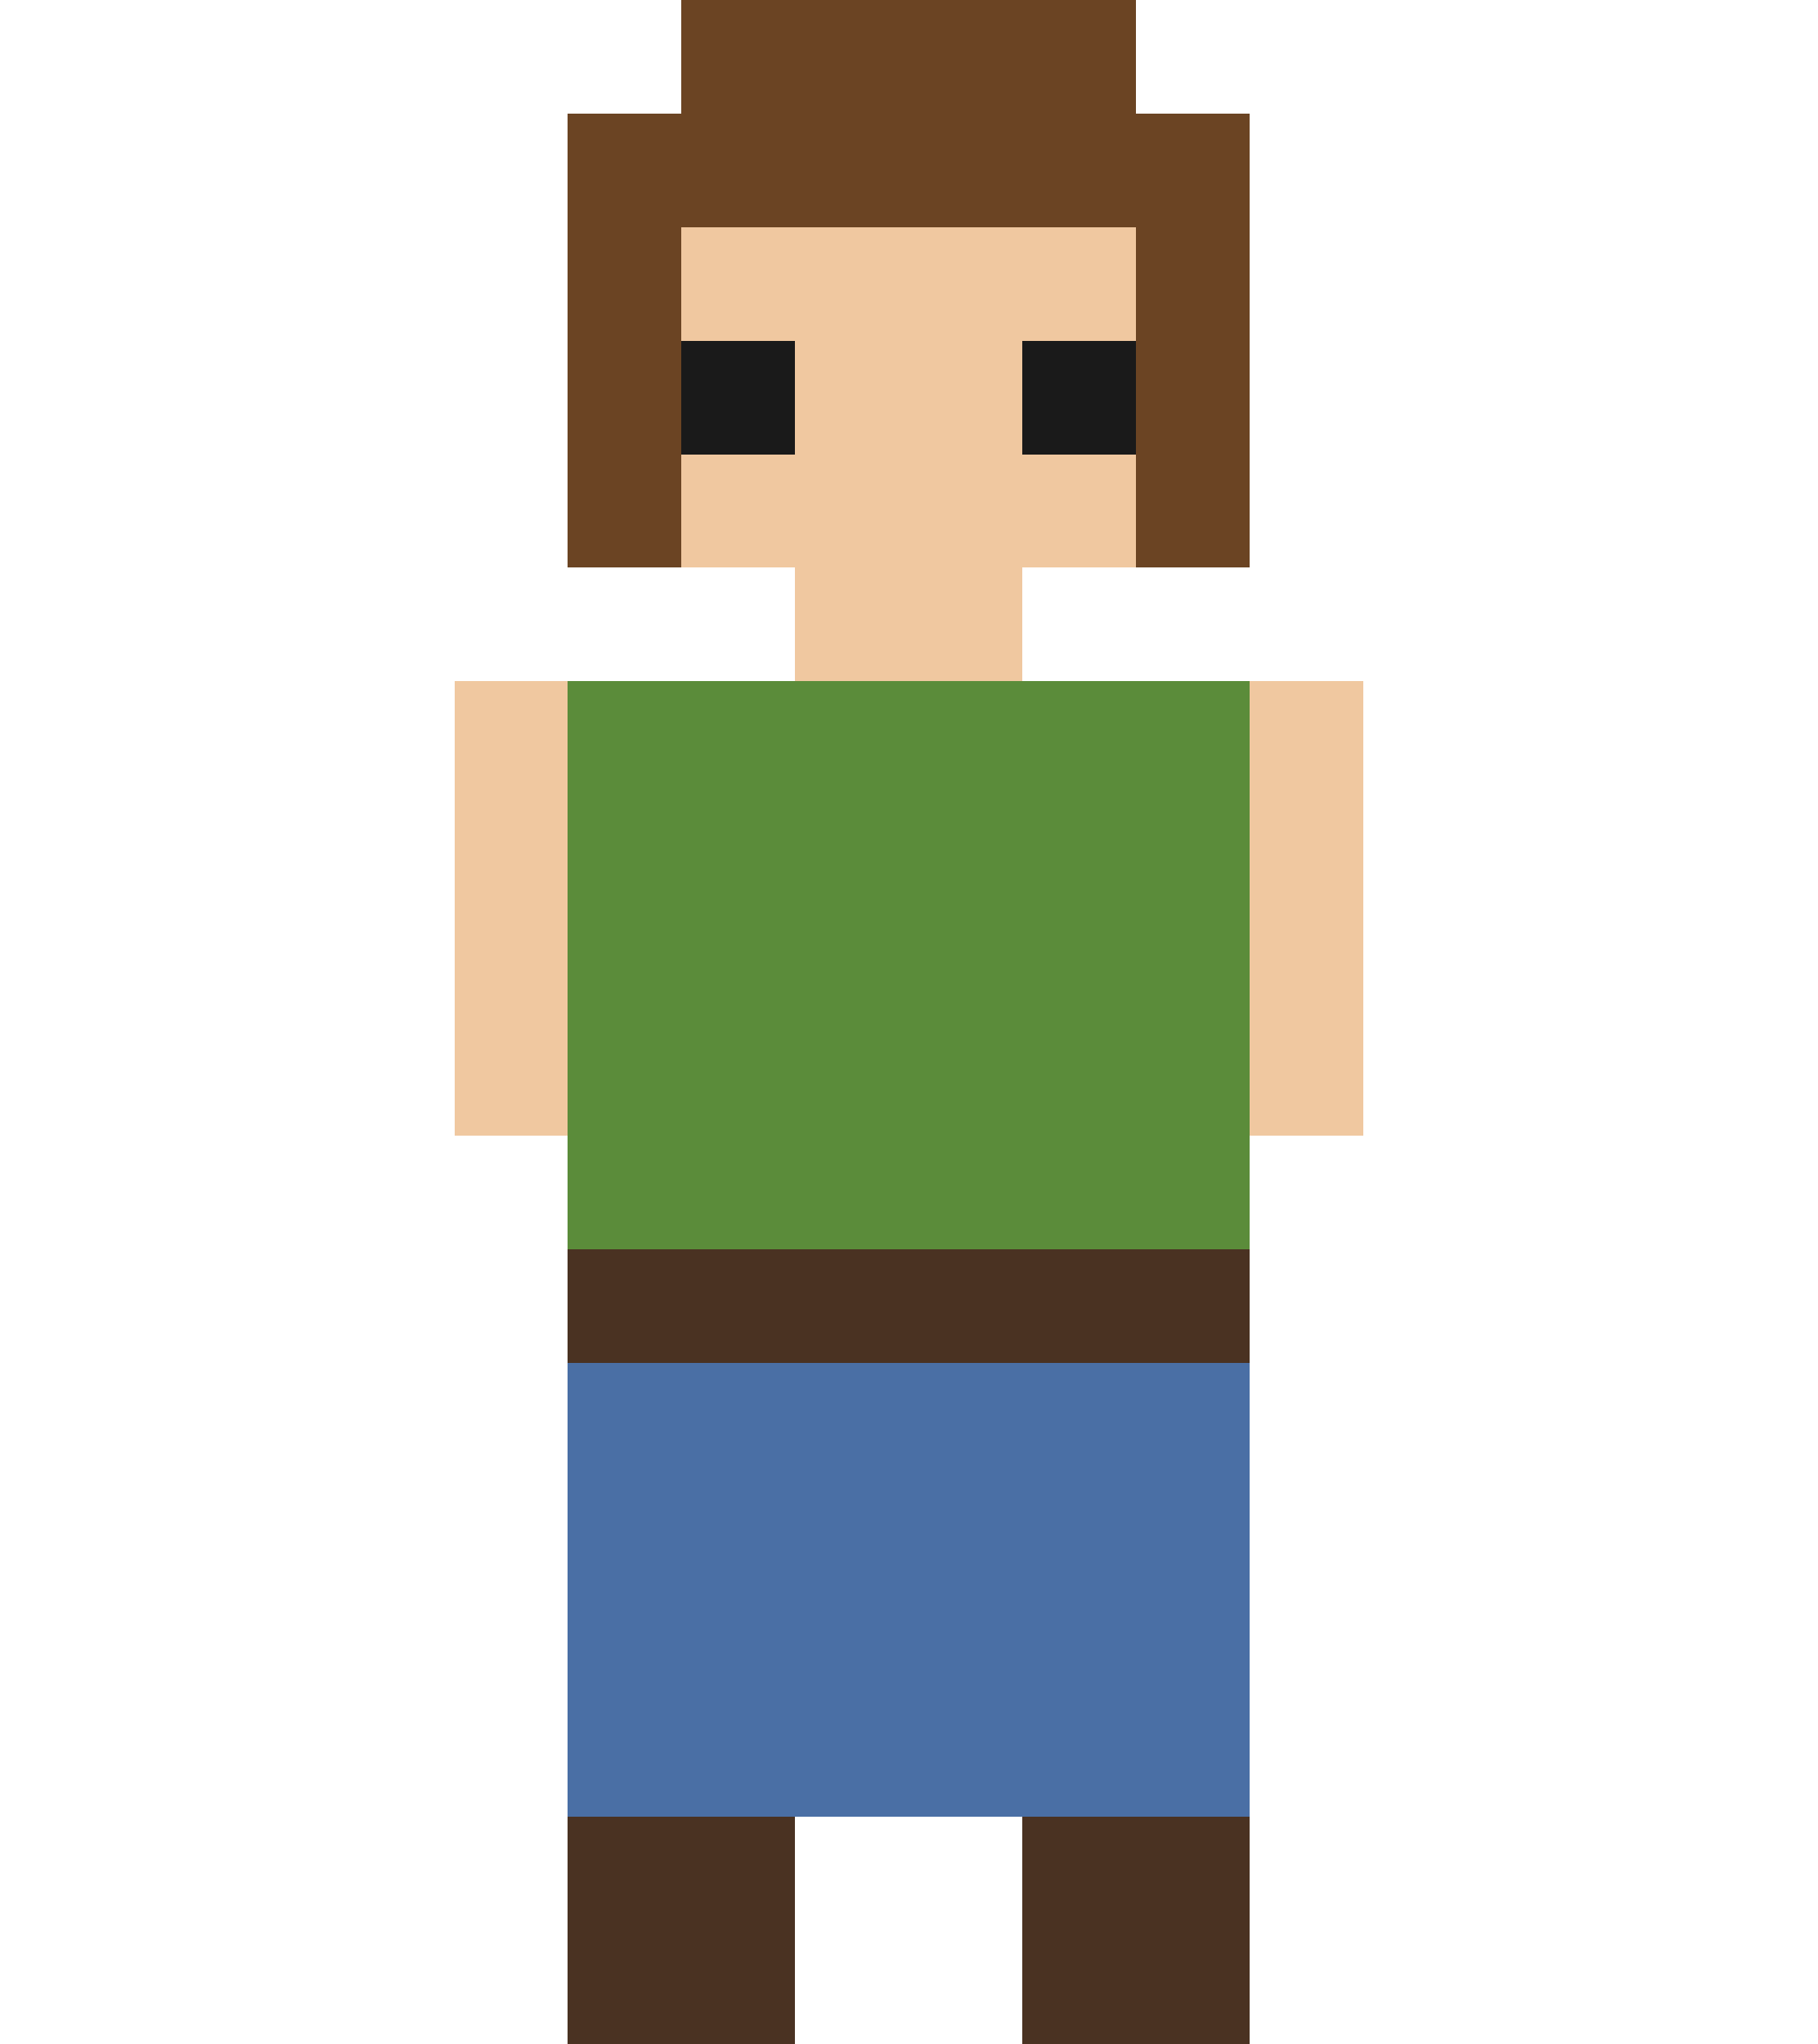
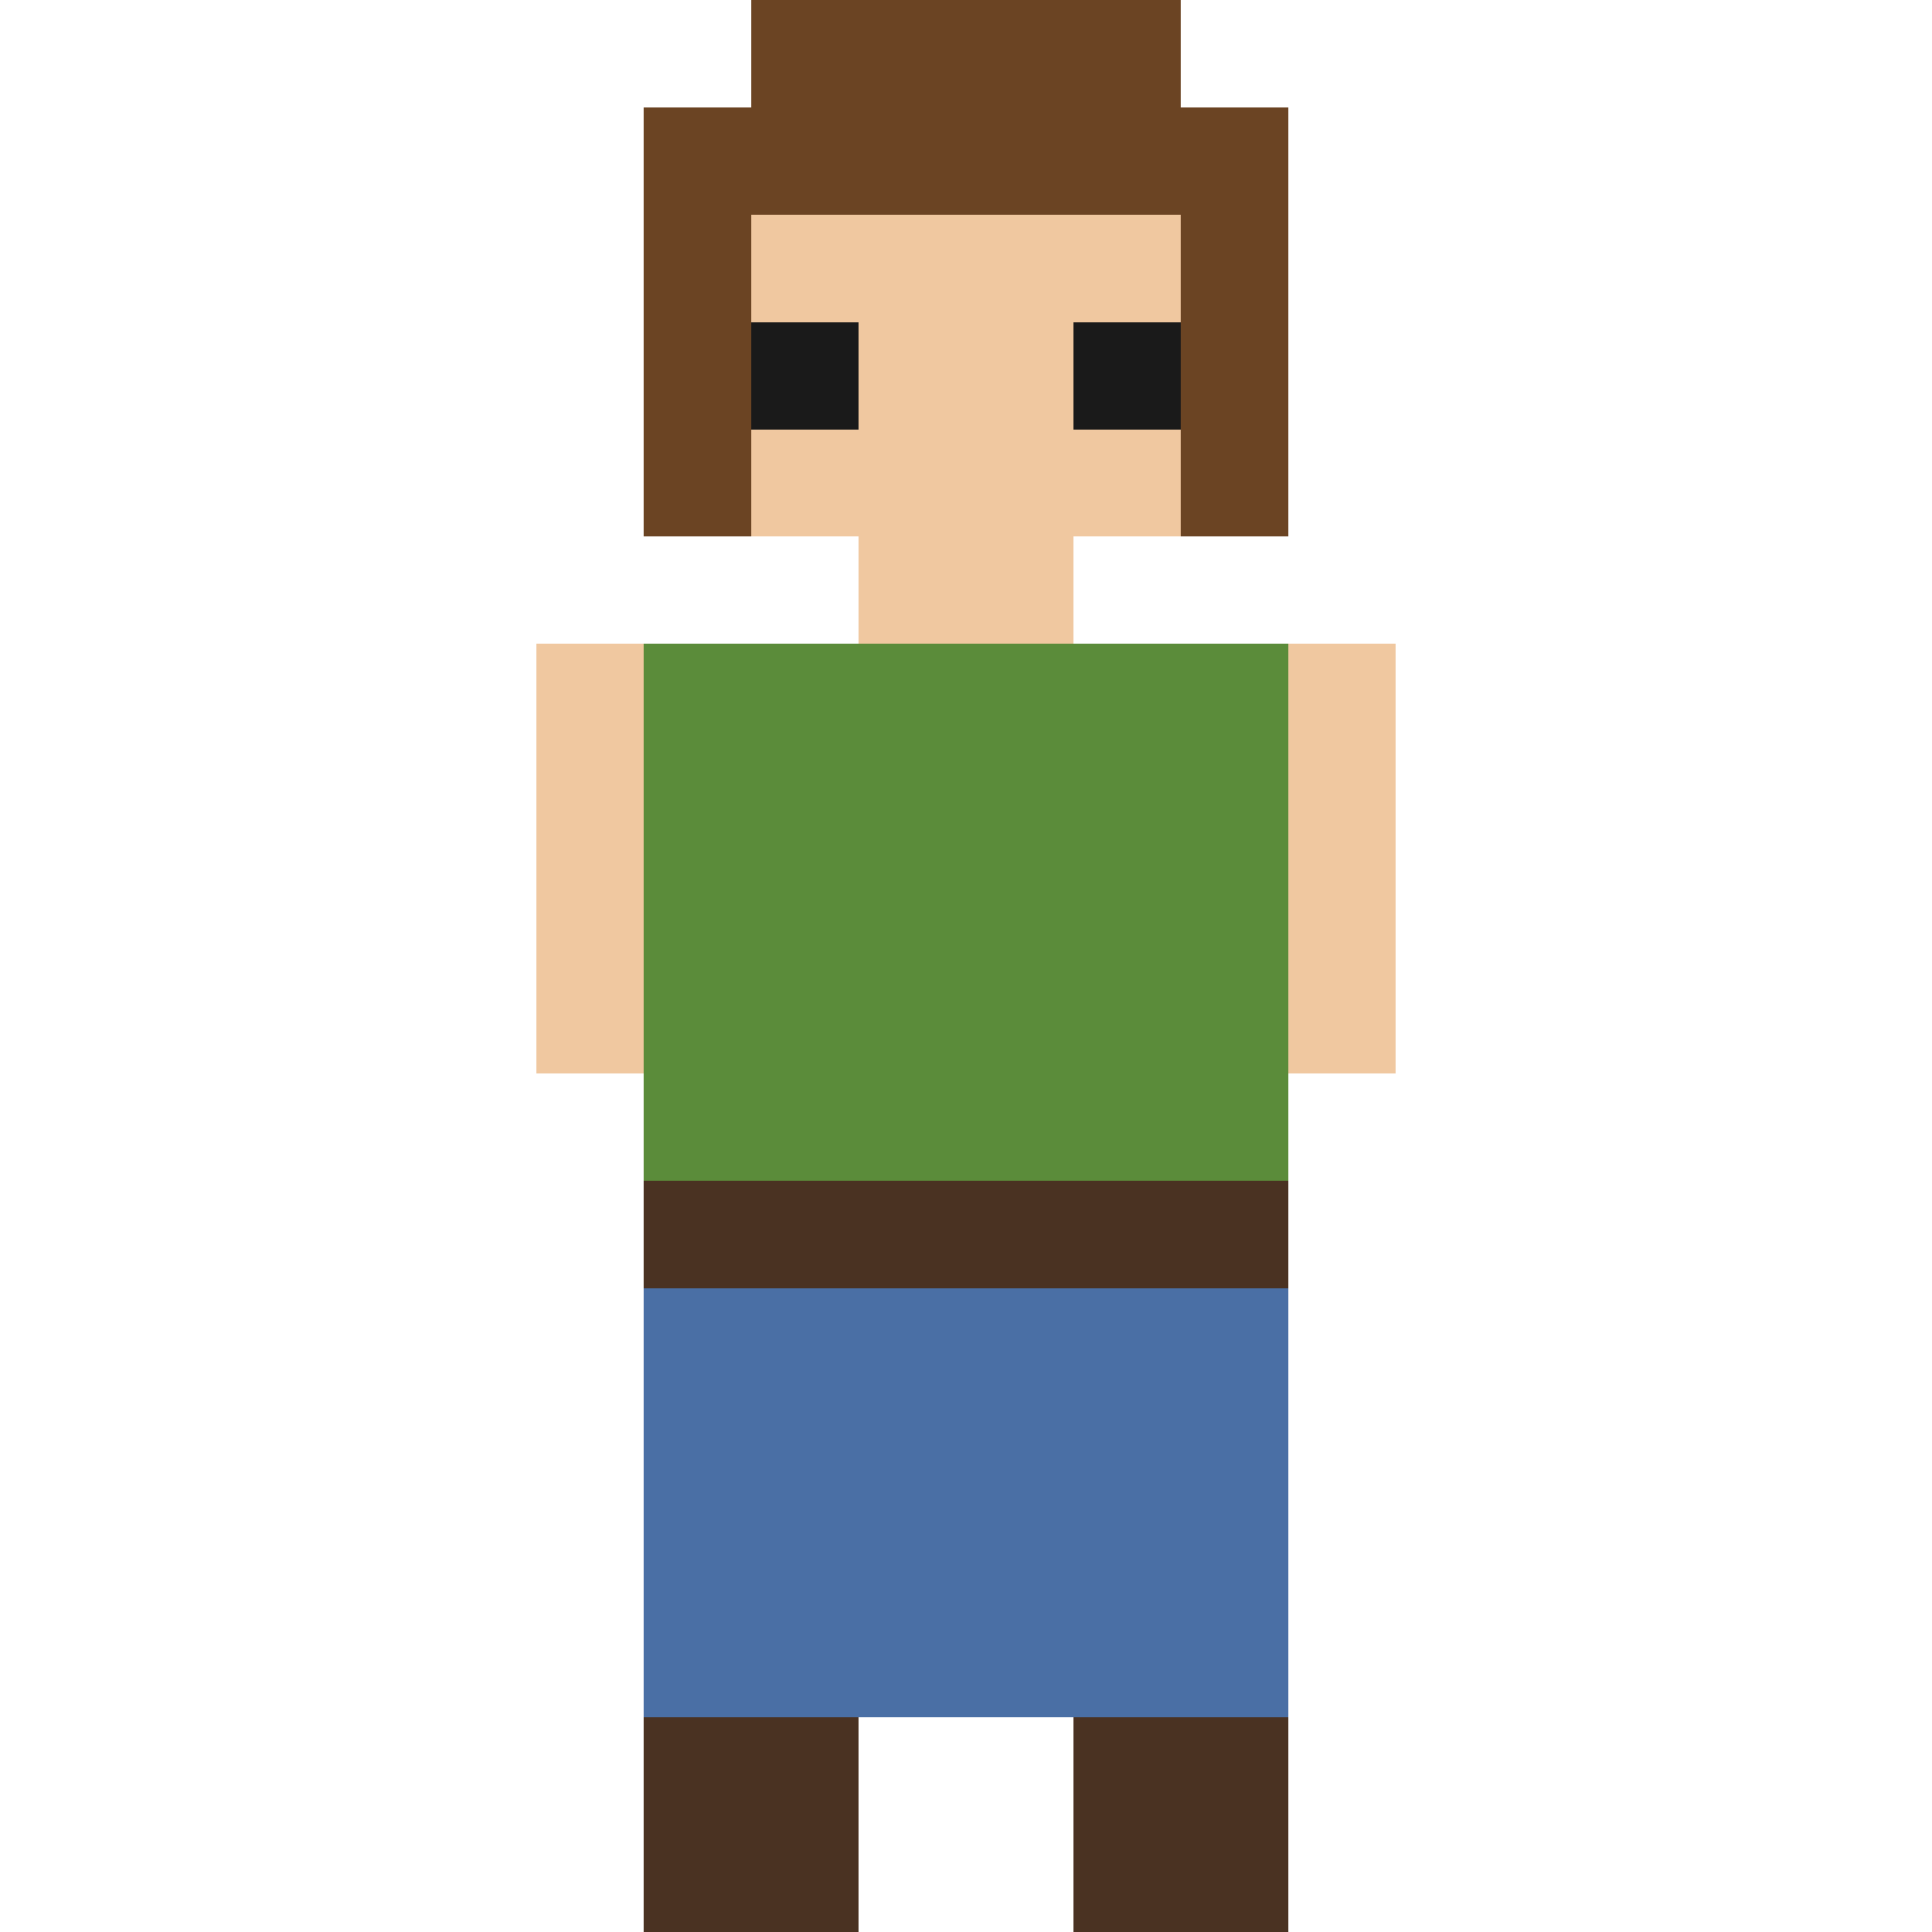
- <svg xmlns="http://www.w3.org/2000/svg" viewBox="0 0 16 18" shape-rendering="crispEdges">
+ <svg xmlns="http://www.w3.org/2000/svg" viewBox="-1 0 18 18" shape-rendering="crispEdges">
  <rect x="6" y="0" width="4" height="1" fill="#6b4423" />
  <rect x="5" y="1" width="6" height="1" fill="#6b4423" />
  <rect x="5" y="2" width="1" height="1" fill="#6b4423" />
  <rect x="10" y="2" width="1" height="1" fill="#6b4423" />
  <rect x="5" y="3" width="1" height="1" fill="#6b4423" />
  <rect x="10" y="3" width="1" height="1" fill="#6b4423" />
  <rect x="5" y="4" width="1" height="1" fill="#6b4423" />
  <rect x="10" y="4" width="1" height="1" fill="#6b4423" />
  <rect x="6" y="2" width="4" height="1" fill="#f0c8a0" />
  <rect x="6" y="3" width="1" height="1" fill="#1a1a1a" />
  <rect x="7" y="3" width="2" height="1" fill="#f0c8a0" />
  <rect x="9" y="3" width="1" height="1" fill="#1a1a1a" />
  <rect x="6" y="4" width="4" height="1" fill="#f0c8a0" />
  <rect x="7" y="5" width="2" height="1" fill="#f0c8a0" />
  <rect x="4" y="6" width="1" height="4" fill="#f0c8a0" />
  <rect x="11" y="6" width="1" height="4" fill="#f0c8a0" />
  <rect x="5" y="6" width="6" height="5" fill="#5b8c3a" />
  <rect x="5" y="11" width="6" height="1" fill="#4a3222" />
  <rect x="5" y="12" width="3" height="4" fill="#4a6fa5" />
  <rect x="8" y="12" width="3" height="4" fill="#4a6fa5" />
  <rect x="5" y="16" width="2" height="2" fill="#4a3222" />
  <rect x="9" y="16" width="2" height="2" fill="#4a3222" />
</svg>
